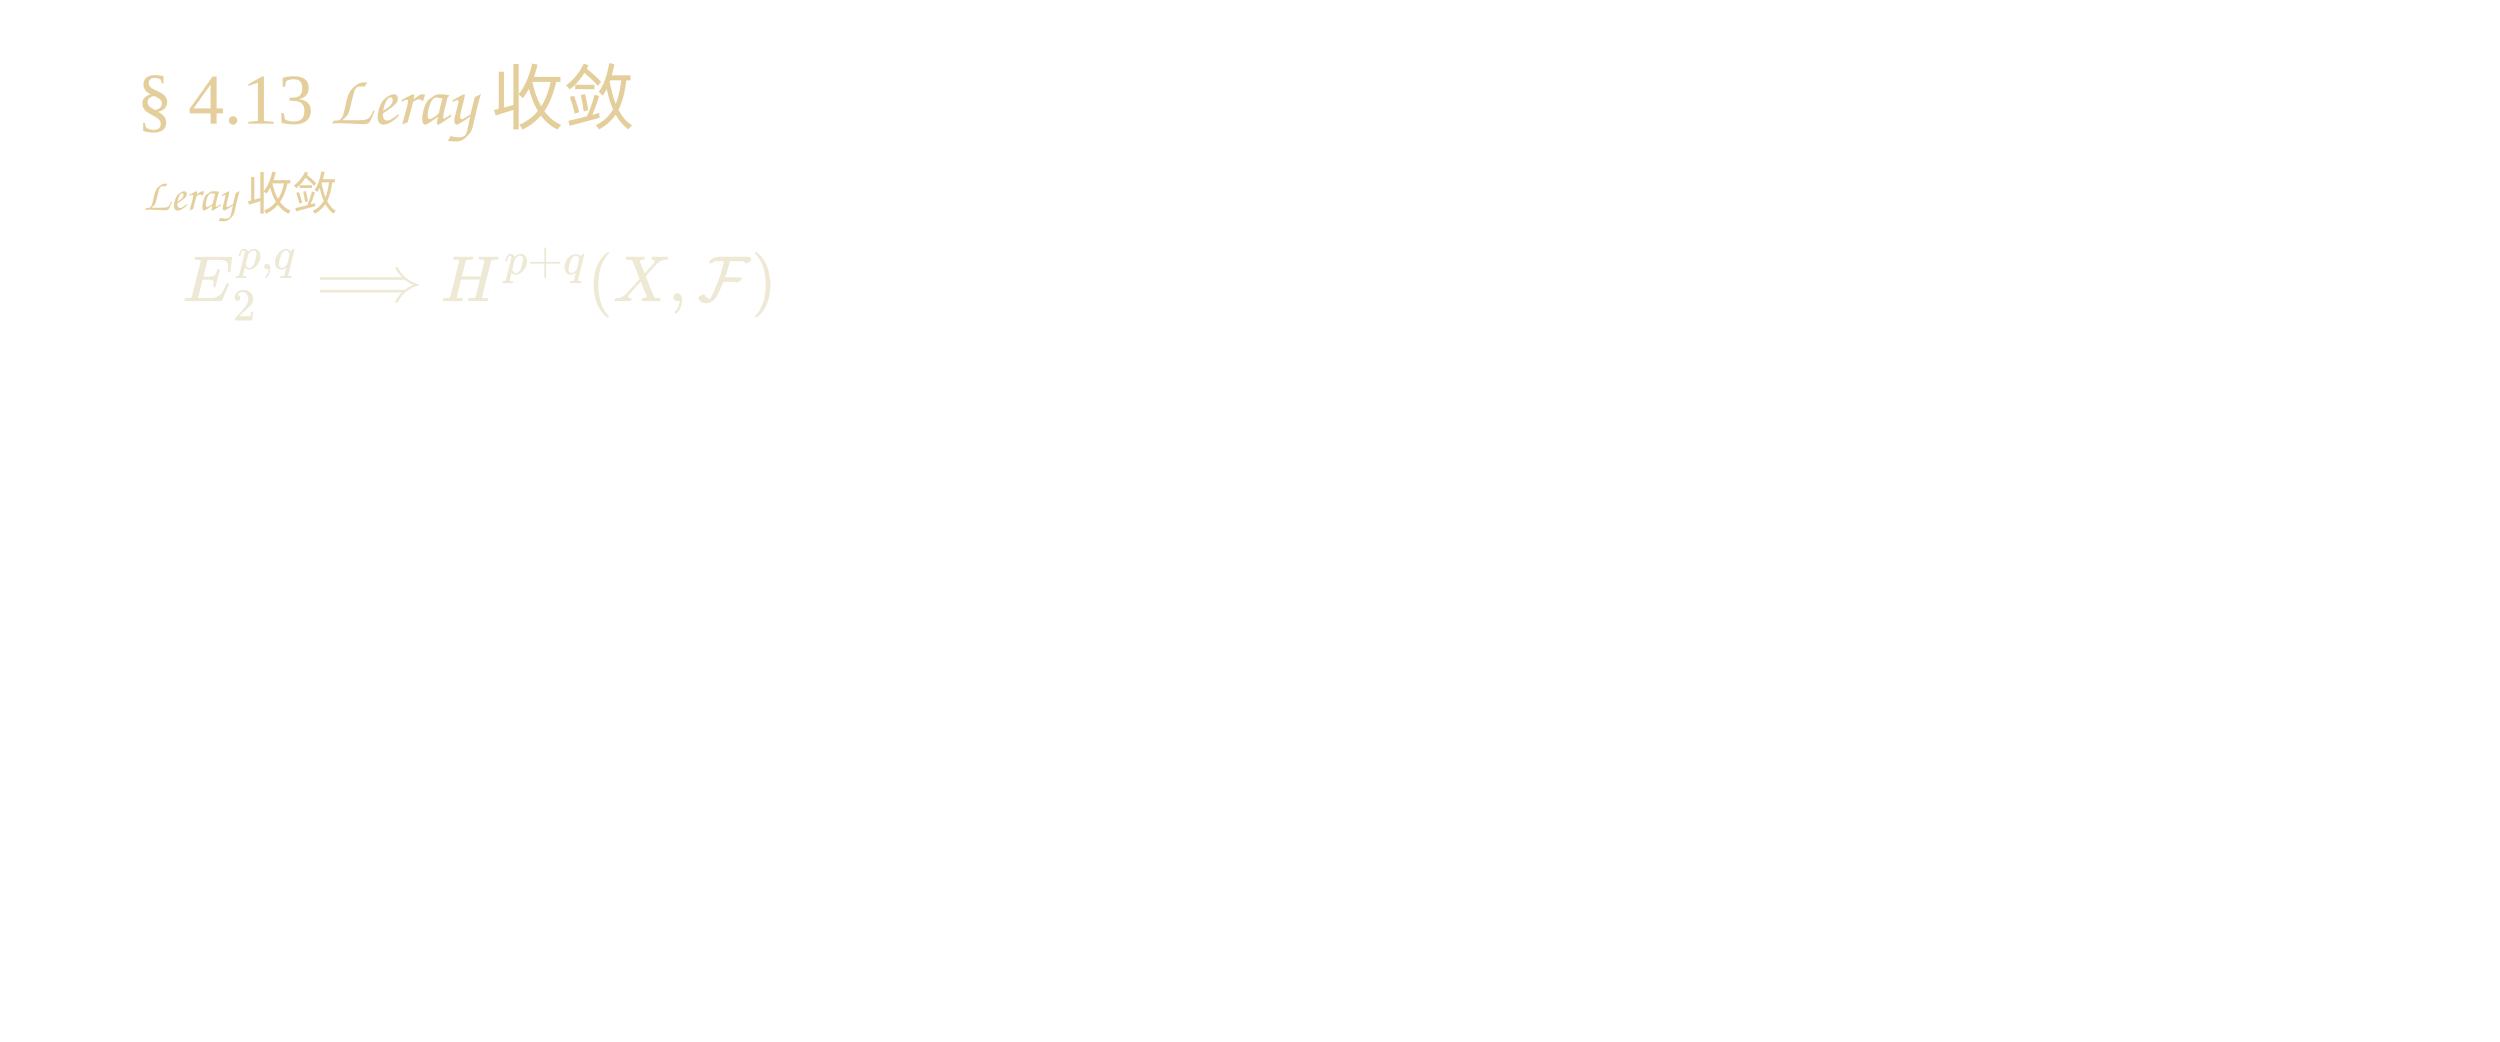
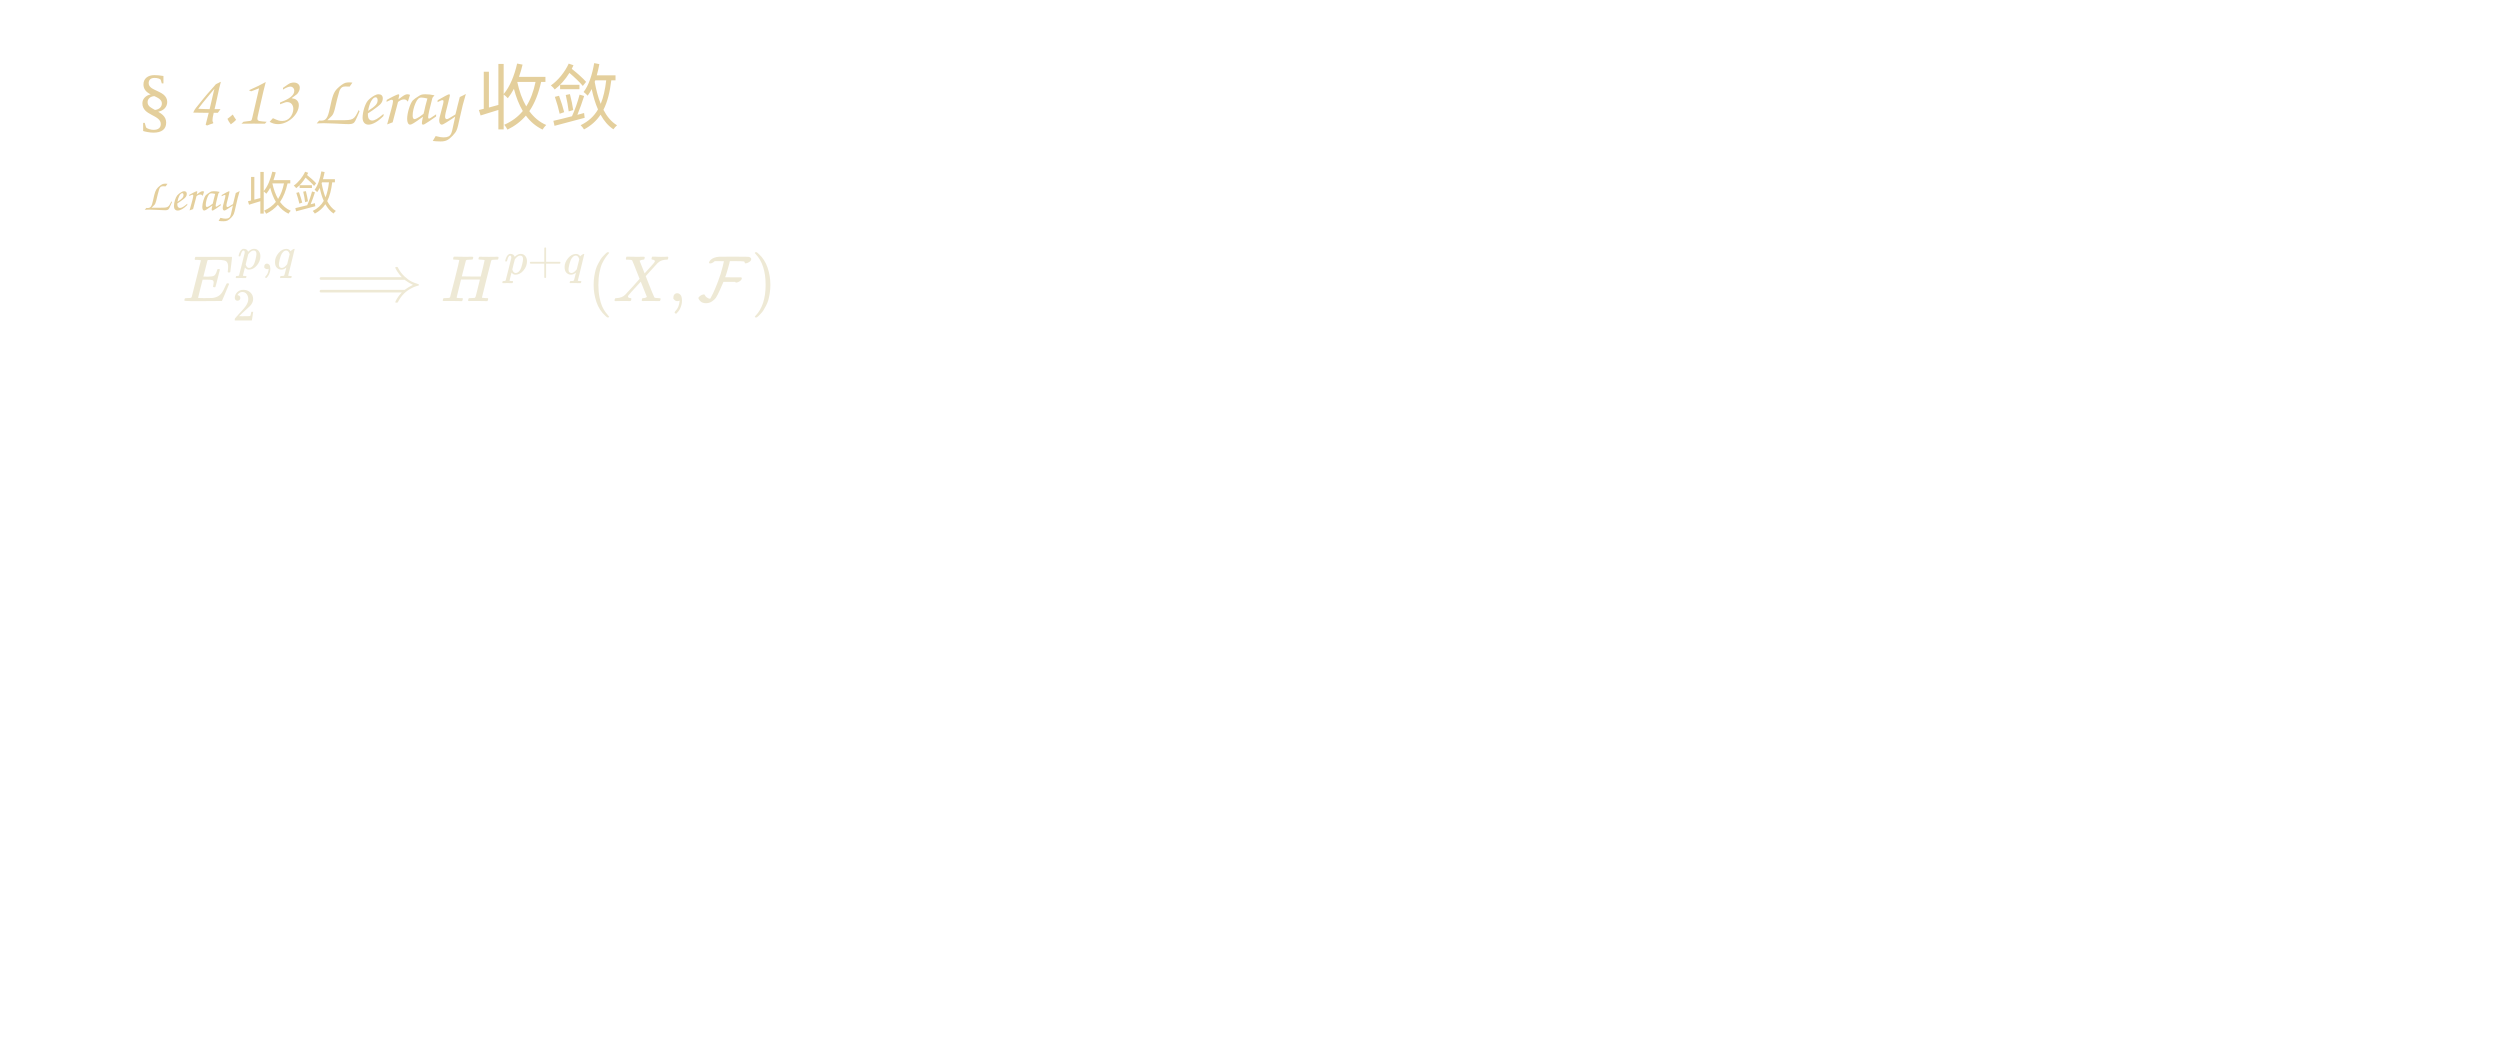
<svg xmlns="http://www.w3.org/2000/svg" width="1536" height="640" viewBox="0 0 1536 640">
  <text x="84" y="76" font-size="44" fill="#e4cf9c" font-family="Kaiti SC, KaiTi, cursive">
-     <tspan font-family="Times New Roman, serif">§</tspan>
-     <tspan font-family="Times New Roman, serif">4.13</tspan> Leray 收敛</text>
+     <tspan font-family="Times New Roman, serif">§</tspan> 4.13 Leray 收敛</text>
  <svg x="112" y="152" width="365.12" height="44.904" viewBox="0 -825.2 9128 1122.6">
    <g stroke="#eee9d5" fill="#eee9d5" stroke-width="0" transform="scale(1,-1)">
      <g data-mml-node="math">
        <g data-mml-node="msubsup">
          <g data-mml-node="mi">
            <path data-c="1D438" d="M492 213Q472 213 472 226Q472 230 477 250T482 285Q482 316 461 323T364 330H312Q311 328 277 192T243 52Q243 48 254 48T334 46Q428 46 458 48T518 61Q567 77 599 117T670 248Q680 270 683 272Q690 274 698 274Q718 274 718 261Q613 7 608 2Q605 0 322 0H133Q31 0 31 11Q31 13 34 25Q38 41 42 43T65 46Q92 46 125 49Q139 52 144 61Q146 66 215 342T285 622Q285 629 281 629Q273 632 228 634H197Q191 640 191 642T193 659Q197 676 203 680H757Q764 676 764 669Q764 664 751 557T737 447Q735 440 717 440H705Q698 445 698 453L701 476Q704 500 704 528Q704 558 697 578T678 609T643 625T596 632T532 634H485Q397 633 392 631Q388 629 386 622Q385 619 355 499T324 377Q347 376 372 376H398Q464 376 489 391T534 472Q538 488 540 490T557 493Q562 493 565 493T570 492T572 491T574 487T577 483L544 351Q511 218 508 216Q505 213 492 213Z" />
          </g>
          <g data-mml-node="TeXAtom" transform="translate(848.3,490.8) scale(0.707)" data-mjx-texclass="ORD">
            <g data-mml-node="mi">
              <path data-c="1D45D" d="M23 287Q24 290 25 295T30 317T40 348T55 381T75 411T101 433T134 442Q209 442 230 378L240 387Q302 442 358 442Q423 442 460 395T497 281Q497 173 421 82T249 -10Q227 -10 210 -4Q199 1 187 11T168 28L161 36Q160 35 139 -51T118 -138Q118 -144 126 -145T163 -148H188Q194 -155 194 -157T191 -175Q188 -187 185 -190T172 -194Q170 -194 161 -194T127 -193T65 -192Q-5 -192 -24 -194H-32Q-39 -187 -39 -183Q-37 -156 -26 -148H-6Q28 -147 33 -136Q36 -130 94 103T155 350Q156 355 156 364Q156 405 131 405Q109 405 94 377T71 316T59 280Q57 278 43 278H29Q23 284 23 287ZM178 102Q200 26 252 26Q282 26 310 49T356 107Q374 141 392 215T411 325V331Q411 405 350 405Q339 405 328 402T306 393T286 380T269 365T254 350T243 336T235 326L232 322Q232 321 229 308T218 264T204 212Q178 106 178 102Z" />
            </g>
            <g data-mml-node="mo" transform="translate(503,0)">
              <path data-c="2C" d="M78 35T78 60T94 103T137 121Q165 121 187 96T210 8Q210 -27 201 -60T180 -117T154 -158T130 -185T117 -194Q113 -194 104 -185T95 -172Q95 -168 106 -156T131 -126T157 -76T173 -3V9L172 8Q170 7 167 6T161 3T152 1T140 0Q113 0 96 17Z" />
            </g>
            <g data-mml-node="mi" transform="translate(781,0)">
              <path data-c="1D45E" d="M33 157Q33 258 109 349T280 441Q340 441 372 389Q373 390 377 395T388 406T404 418Q438 442 450 442Q454 442 457 439T460 434Q460 425 391 149Q320 -135 320 -139Q320 -147 365 -148H390Q396 -156 396 -157T393 -175Q389 -188 383 -194H370Q339 -192 262 -192Q234 -192 211 -192T174 -192T157 -193Q143 -193 143 -185Q143 -182 145 -170Q149 -154 152 -151T172 -148Q220 -148 230 -141Q238 -136 258 -53T279 32Q279 33 272 29Q224 -10 172 -10Q117 -10 75 30T33 157ZM352 326Q329 405 277 405Q242 405 210 374T160 293Q131 214 119 129Q119 126 119 118T118 106Q118 61 136 44T179 26Q233 26 290 98L298 109L352 326Z" />
            </g>
          </g>
          <g data-mml-node="mn" transform="translate(771,-297.3) scale(0.707)">
            <path data-c="32" d="M109 429Q82 429 66 447T50 491Q50 562 103 614T235 666Q326 666 387 610T449 465Q449 422 429 383T381 315T301 241Q265 210 201 149L142 93L218 92Q375 92 385 97Q392 99 409 186V189H449V186Q448 183 436 95T421 3V0H50V19V31Q50 38 56 46T86 81Q115 113 136 137Q145 147 170 174T204 211T233 244T261 278T284 308T305 340T320 369T333 401T340 431T343 464Q343 527 309 573T212 619Q179 619 154 602T119 569T109 550Q109 549 114 549Q132 549 151 535T170 489Q170 464 154 447T109 429Z" />
          </g>
        </g>
        <g data-mml-node="mo" transform="translate(2053.6,0)">
          <path data-c="27F9" d="M1218 514Q1218 525 1234 525Q1239 525 1242 525T1247 525T1251 524T1253 523T1255 520T1257 517T1260 512Q1297 438 1358 381T1469 300T1565 263Q1582 258 1582 250T1573 239T1536 228T1478 204Q1334 134 1260 -12Q1256 -21 1253 -22T1238 -24Q1218 -24 1218 -17Q1218 -13 1223 0Q1258 69 1309 123L1319 133H70Q56 140 56 153Q56 168 72 173H1363L1373 181Q1412 211 1490 250Q1489 251 1472 259T1427 283T1373 319L1363 327H710L707 328L390 327H72Q56 332 56 347Q56 360 70 367H1319L1309 377Q1276 412 1247 458T1218 514Z" />
        </g>
        <g data-mml-node="msup" transform="translate(3969.4,0)">
          <g data-mml-node="mi">
            <path data-c="1D43B" d="M228 637Q194 637 192 641Q191 643 191 649Q191 673 202 682Q204 683 219 683Q260 681 355 681Q389 681 418 681T463 682T483 682Q499 682 499 672Q499 670 497 658Q492 641 487 638H485Q483 638 480 638T473 638T464 637T455 637Q416 636 405 634T387 623Q384 619 355 500Q348 474 340 442T328 395L324 380Q324 378 469 378H614L615 381Q615 384 646 504Q674 619 674 627T617 637Q594 637 587 639T580 648Q580 650 582 660Q586 677 588 679T604 682Q609 682 646 681T740 680Q802 680 835 681T871 682Q888 682 888 672Q888 645 876 638H874Q872 638 869 638T862 638T853 637T844 637Q805 636 794 634T776 623Q773 618 704 340T634 58Q634 51 638 51Q646 48 692 46H723Q729 38 729 37T726 19Q722 6 716 0H701Q664 2 567 2Q533 2 504 2T458 2T437 1Q420 1 420 10Q420 15 423 24Q428 43 433 45Q437 46 448 46H454Q481 46 514 49Q520 50 522 50T528 55T534 64T540 82T547 110T558 153Q565 181 569 198Q602 330 602 331T457 332H312L279 197Q245 63 245 58Q245 51 253 49T303 46H334Q340 38 340 37T337 19Q333 6 327 0H312Q275 2 178 2Q144 2 115 2T69 2T48 1Q31 1 31 10Q31 12 34 24Q39 43 44 45Q48 46 59 46H65Q92 46 125 49Q139 52 144 61Q147 65 216 339T285 628Q285 635 228 637Z" />
          </g>
          <g data-mml-node="TeXAtom" transform="translate(973.9,413) scale(0.707)" data-mjx-texclass="ORD">
            <g data-mml-node="mi">
              <path data-c="1D45D" d="M23 287Q24 290 25 295T30 317T40 348T55 381T75 411T101 433T134 442Q209 442 230 378L240 387Q302 442 358 442Q423 442 460 395T497 281Q497 173 421 82T249 -10Q227 -10 210 -4Q199 1 187 11T168 28L161 36Q160 35 139 -51T118 -138Q118 -144 126 -145T163 -148H188Q194 -155 194 -157T191 -175Q188 -187 185 -190T172 -194Q170 -194 161 -194T127 -193T65 -192Q-5 -192 -24 -194H-32Q-39 -187 -39 -183Q-37 -156 -26 -148H-6Q28 -147 33 -136Q36 -130 94 103T155 350Q156 355 156 364Q156 405 131 405Q109 405 94 377T71 316T59 280Q57 278 43 278H29Q23 284 23 287ZM178 102Q200 26 252 26Q282 26 310 49T356 107Q374 141 392 215T411 325V331Q411 405 350 405Q339 405 328 402T306 393T286 380T269 365T254 350T243 336T235 326L232 322Q232 321 229 308T218 264T204 212Q178 106 178 102Z" />
            </g>
            <g data-mml-node="mo" transform="translate(503,0)">
              <path data-c="2B" d="M56 237T56 250T70 270H369V420L370 570Q380 583 389 583Q402 583 409 568V270H707Q722 262 722 250T707 230H409V-68Q401 -82 391 -82H389H387Q375 -82 369 -68V230H70Q56 237 56 250Z" />
            </g>
            <g data-mml-node="mi" transform="translate(1281,0)">
              <path data-c="1D45E" d="M33 157Q33 258 109 349T280 441Q340 441 372 389Q373 390 377 395T388 406T404 418Q438 442 450 442Q454 442 457 439T460 434Q460 425 391 149Q320 -135 320 -139Q320 -147 365 -148H390Q396 -156 396 -157T393 -175Q389 -188 383 -194H370Q339 -192 262 -192Q234 -192 211 -192T174 -192T157 -193Q143 -193 143 -185Q143 -182 145 -170Q149 -154 152 -151T172 -148Q220 -148 230 -141Q238 -136 258 -53T279 32Q279 33 272 29Q224 -10 172 -10Q117 -10 75 30T33 157ZM352 326Q329 405 277 405Q242 405 210 374T160 293Q131 214 119 129Q119 126 119 118T118 106Q118 61 136 44T179 26Q233 26 290 98L298 109L352 326Z" />
            </g>
          </g>
        </g>
        <g data-mml-node="mo" transform="translate(6224.3,0)">
          <path data-c="28" d="M94 250Q94 319 104 381T127 488T164 576T202 643T244 695T277 729T302 750H315H319Q333 750 333 741Q333 738 316 720T275 667T226 581T184 443T167 250T184 58T225 -81T274 -167T316 -220T333 -241Q333 -250 318 -250H315H302L274 -226Q180 -141 137 -14T94 250Z" />
        </g>
        <g data-mml-node="mi" transform="translate(6613.3,0)">
          <path data-c="1D44B" d="M42 0H40Q26 0 26 11Q26 15 29 27Q33 41 36 43T55 46Q141 49 190 98Q200 108 306 224T411 342Q302 620 297 625Q288 636 234 637H206Q200 643 200 645T202 664Q206 677 212 683H226Q260 681 347 681Q380 681 408 681T453 682T473 682Q490 682 490 671Q490 670 488 658Q484 643 481 640T465 637Q434 634 411 620L488 426L541 485Q646 598 646 610Q646 628 622 635Q617 635 609 637Q594 637 594 648Q594 650 596 664Q600 677 606 683H618Q619 683 643 683T697 681T738 680Q828 680 837 683H845Q852 676 852 672Q850 647 840 637H824Q790 636 763 628T722 611T698 593L687 584Q687 585 592 480L505 384Q505 383 536 304T601 142T638 56Q648 47 699 46Q734 46 734 37Q734 35 732 23Q728 7 725 4T711 1Q708 1 678 1T589 2Q528 2 496 2T461 1Q444 1 444 10Q444 11 446 25Q448 35 450 39T455 44T464 46T480 47T506 54Q523 62 523 64Q522 64 476 181L429 299Q241 95 236 84Q232 76 232 72Q232 53 261 47Q262 47 267 47T273 46Q276 46 277 46T280 45T283 42T284 35Q284 26 282 19Q279 6 276 4T261 1Q258 1 243 1T201 2T142 2Q64 2 42 0Z" />
        </g>
        <g data-mml-node="mo" transform="translate(7465.3,0)">
          <path data-c="2C" d="M78 35T78 60T94 103T137 121Q165 121 187 96T210 8Q210 -27 201 -60T180 -117T154 -158T130 -185T117 -194Q113 -194 104 -185T95 -172Q95 -168 106 -156T131 -126T157 -76T173 -3V9L172 8Q170 7 167 6T161 3T152 1T140 0Q113 0 96 17Z" />
        </g>
        <g data-mml-node="TeXAtom" data-mjx-texclass="ORD" transform="translate(7910,0)">
          <g data-mml-node="mi">
            <path data-c="46" d="M199 579Q181 579 181 590Q181 598 188 611T212 639T260 666T335 682Q336 682 349 682T383 682T431 682T493 683T561 683Q776 682 784 681Q826 673 829 647Q829 620 797 600T744 580Q728 580 728 595Q729 607 713 610Q698 613 598 614H500L499 610Q499 598 467 486T428 367Q428 365 551 365H674Q683 360 684 355Q687 346 677 329Q666 312 642 299T598 285Q586 285 582 296H402L394 277Q386 258 373 229T346 167T315 102T286 51Q265 22 225 -5T133 -32Q108 -32 87 -25T54 -7T33 15T21 35T18 47Q18 60 44 80T98 103Q108 103 111 101T119 88Q130 66 150 54T179 39T195 37Q199 37 203 43Q217 67 245 125T318 300T391 532Q393 543 398 564T406 598T409 613T339 614H269Q229 579 199 579Z" />
          </g>
        </g>
        <g data-mml-node="mo" transform="translate(8739,0)">
          <path data-c="29" d="M60 749L64 750Q69 750 74 750H86L114 726Q208 641 251 514T294 250Q294 182 284 119T261 12T224 -76T186 -143T145 -194T113 -227T90 -246Q87 -249 86 -250H74Q66 -250 63 -250T58 -247T55 -238Q56 -237 66 -225Q221 -64 221 250T66 725Q56 737 55 738Q55 746 60 749Z" />
        </g>
      </g>
    </g>
  </svg>
  <text x="88" y="129" font-size="28" fill="#e4cf9c" font-family="Kaiti SC, KaiTi, cursive">Leray 收敛</text>
</svg>
